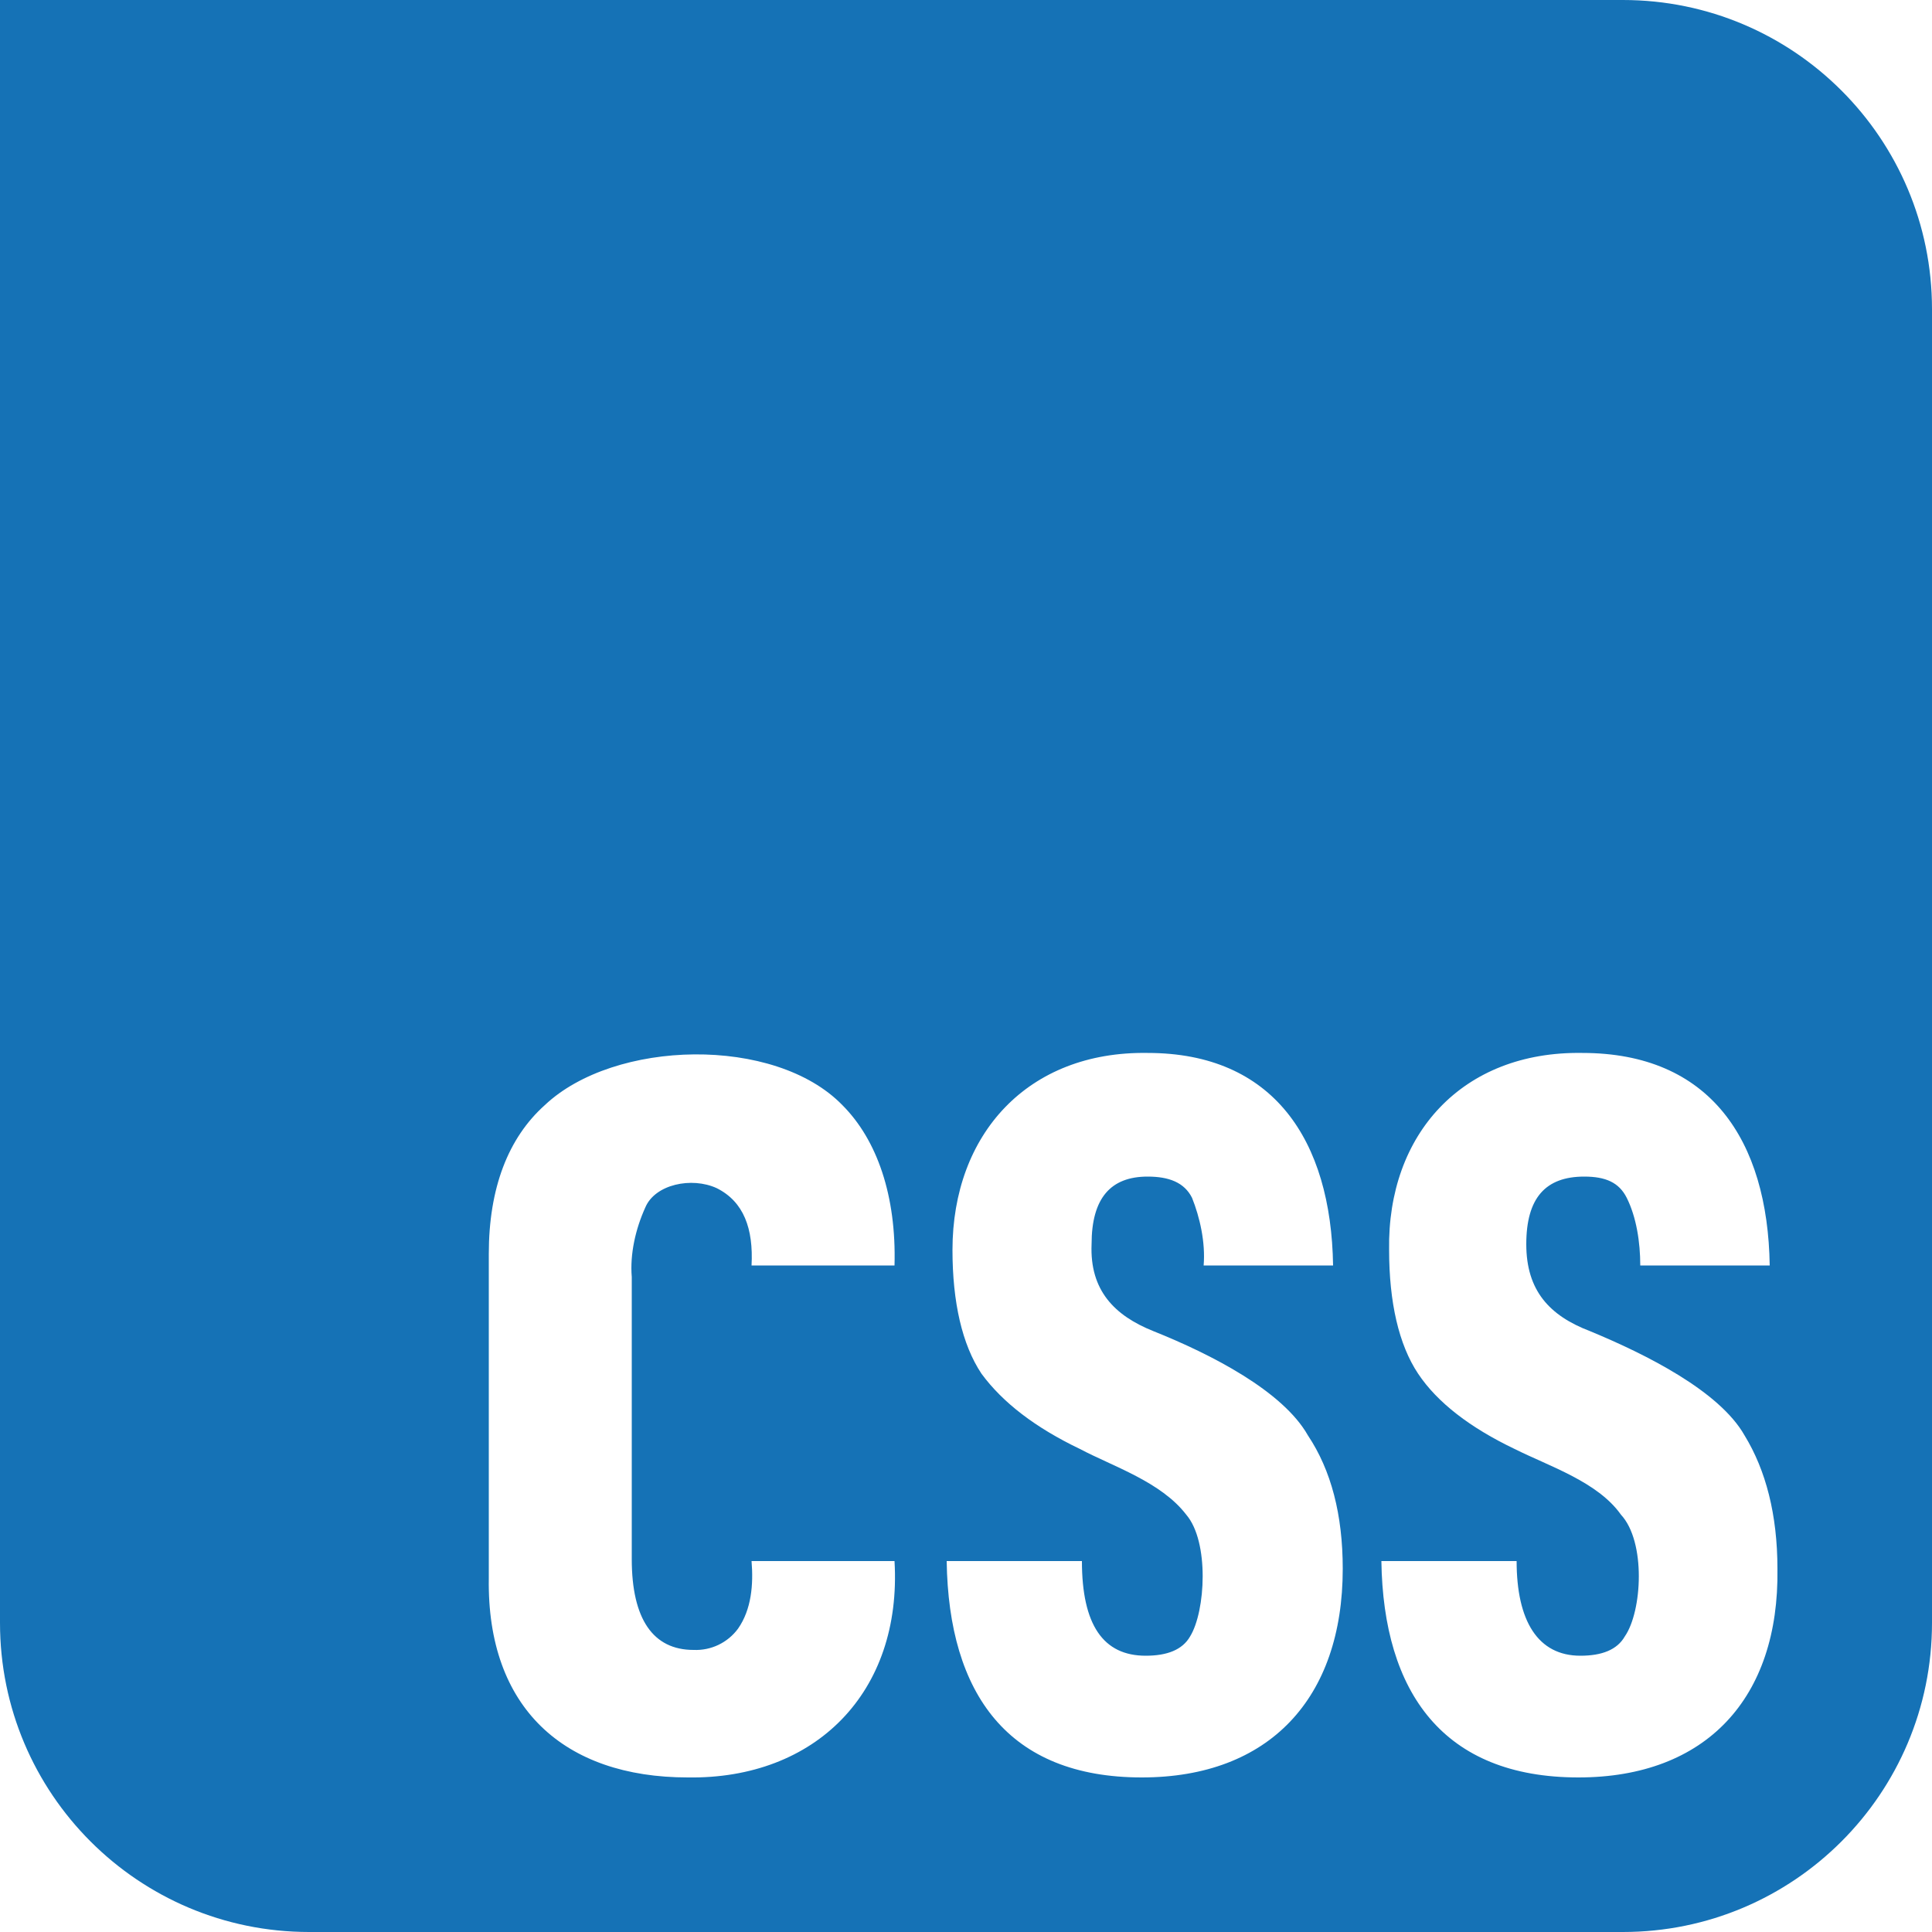
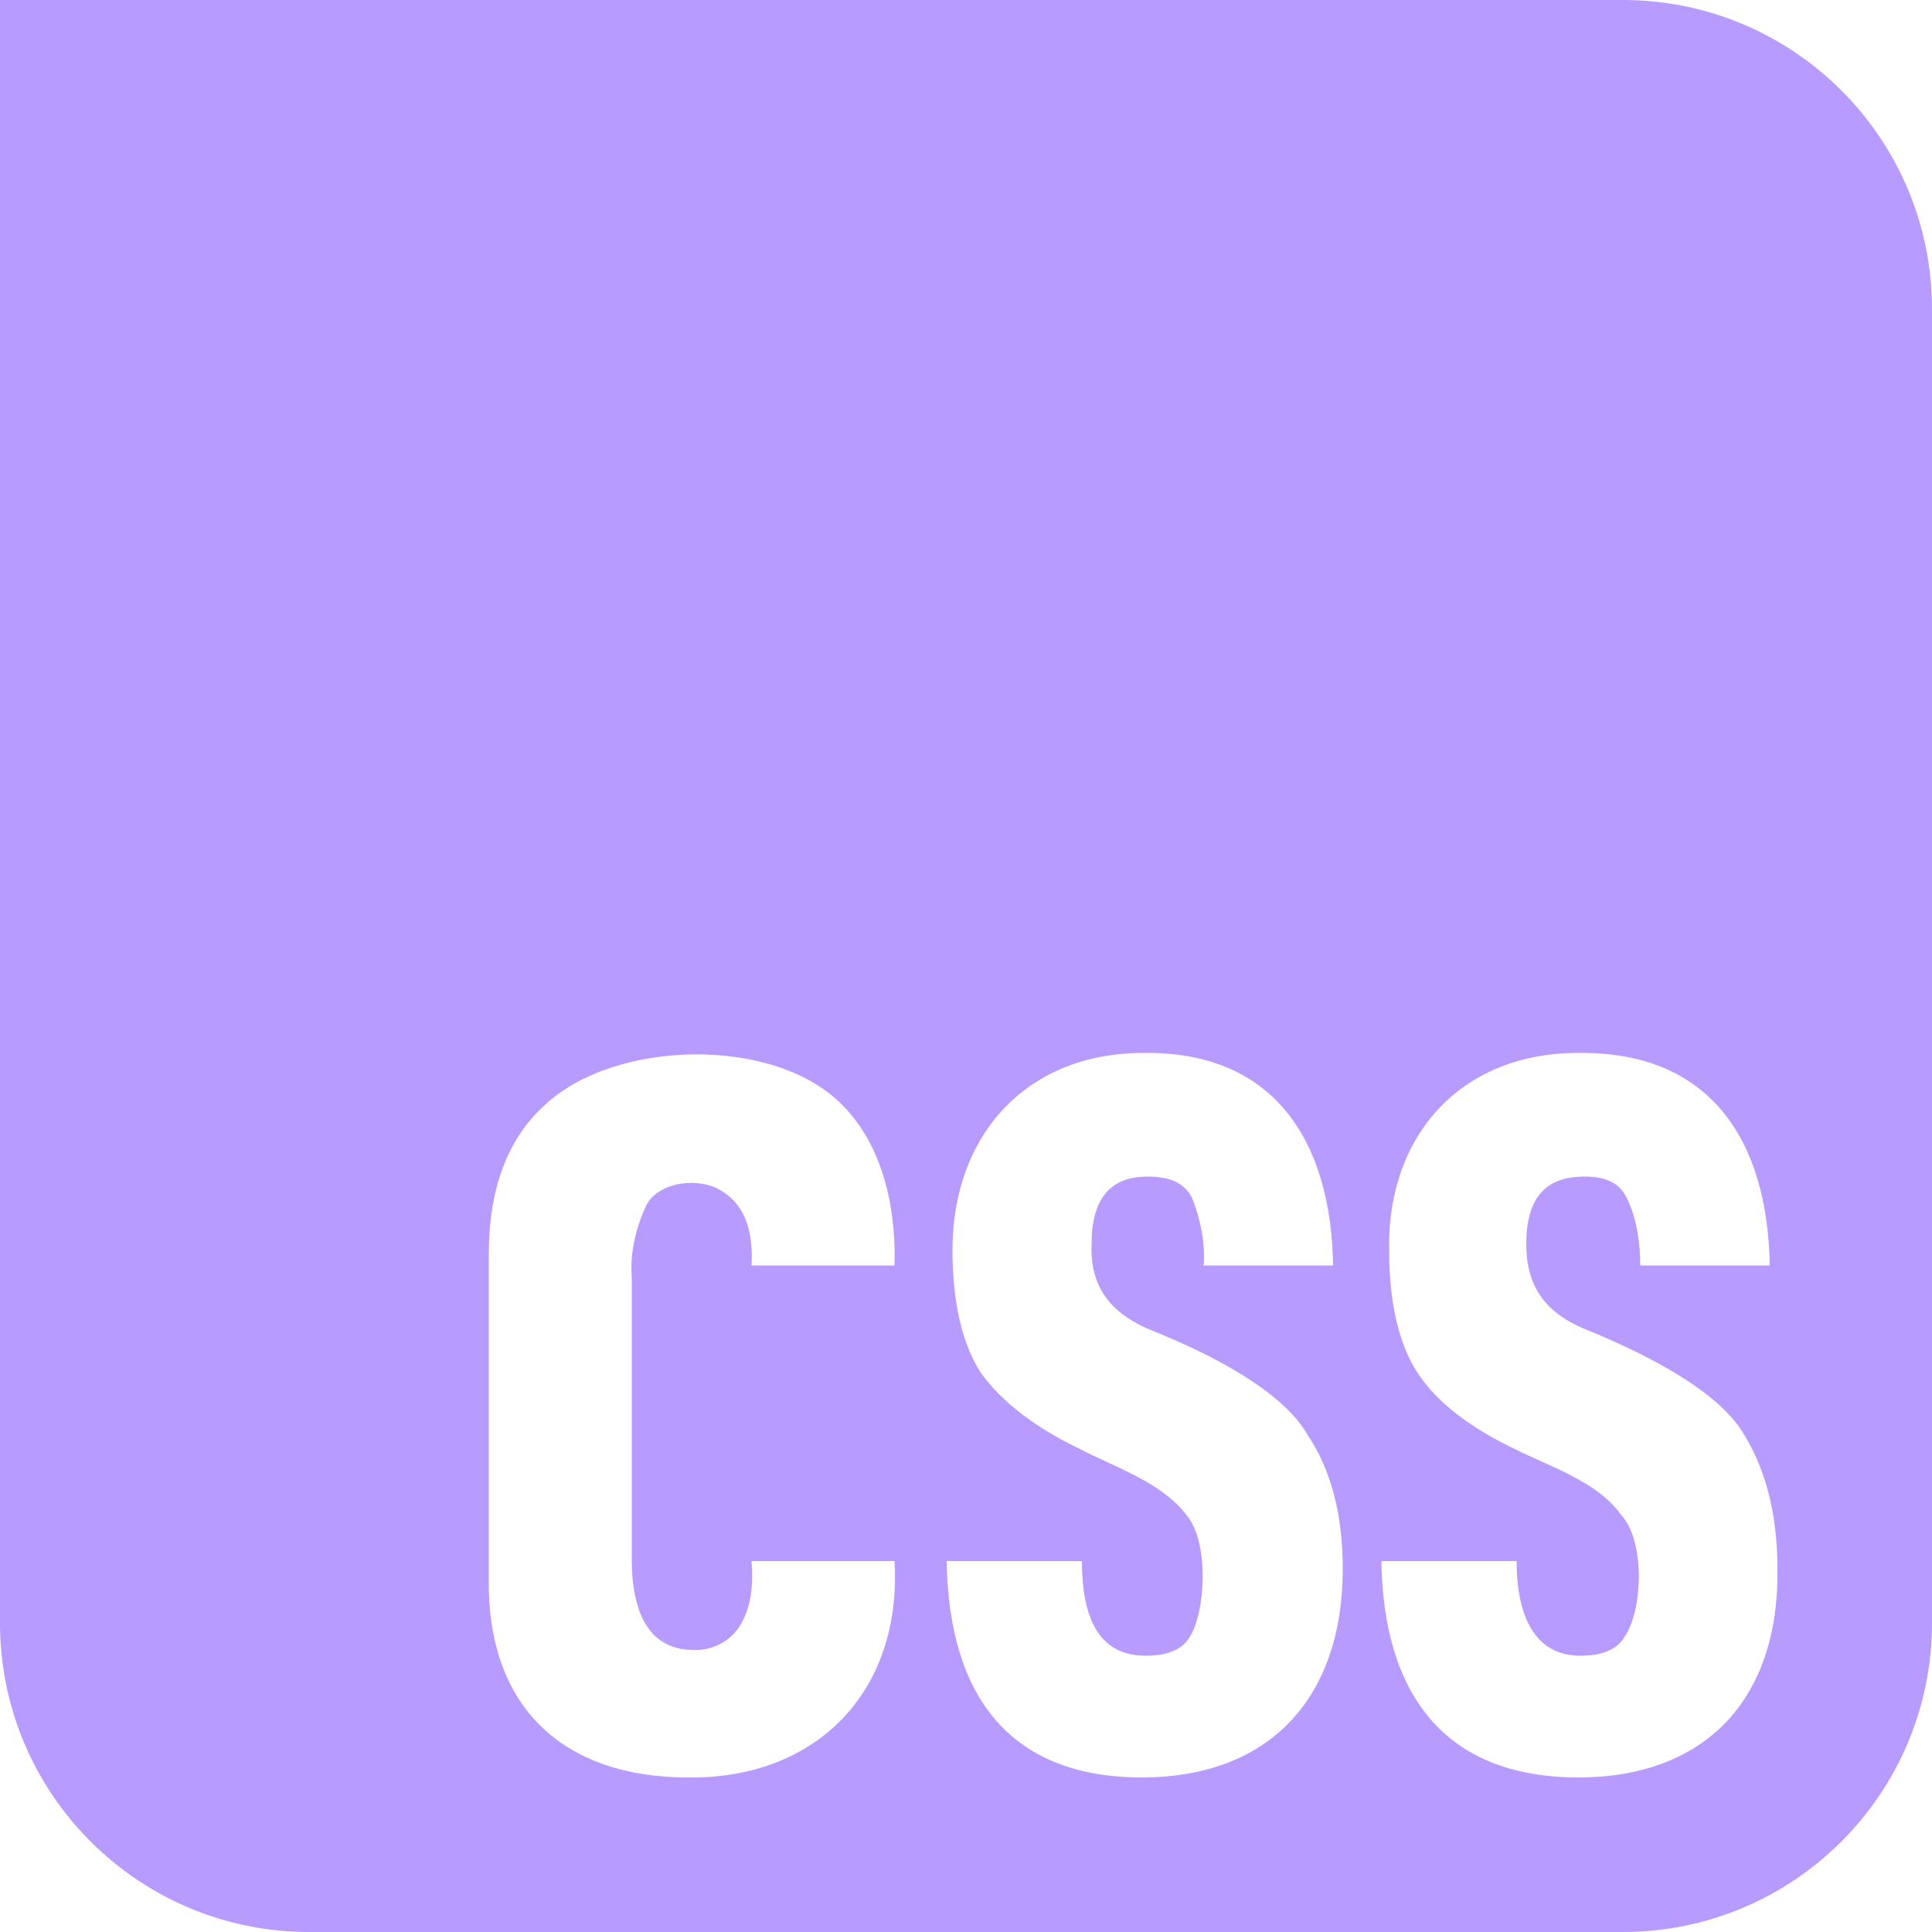
- <svg xmlns="http://www.w3.org/2000/svg" fill="#1572B6" role="img" viewBox="0 0 24 24">
+ <svg xmlns="http://www.w3.org/2000/svg" fill="#b79bff" role="img" viewBox="0 0 24 24">
  <path d="M0 0v20.16A3.84 3.84 0 0 0 3.84 24h16.32A3.84 3.84 0 0 0 24 20.16V3.84A3.84 3.84 0 0 0 20.16 0Zm14.256 13.08c1.56 0 2.28 1.08 2.304 2.64h-1.608c.024-.288-.048-.6-.144-.84-.096-.192-.288-.264-.552-.264-.456 0-.696.264-.696.84-.024.576.288.888.768 1.08.72.288 1.608.744 1.92 1.296q.432.648.432 1.656c0 1.608-.912 2.592-2.496 2.592-1.656 0-2.4-1.032-2.424-2.688h1.68c0 .792.264 1.176.792 1.176.264 0 .456-.072.552-.24.192-.312.24-1.176-.048-1.512-.312-.408-.912-.6-1.32-.816q-.828-.396-1.224-.936c-.24-.36-.36-.888-.36-1.536 0-1.44.936-2.472 2.424-2.448m5.4 0c1.584 0 2.304 1.08 2.328 2.64h-1.608c0-.288-.048-.6-.168-.84-.096-.192-.264-.264-.528-.264-.48 0-.72.264-.72.84s.288.888.792 1.08c.696.288 1.608.744 1.92 1.296.264.432.408.984.408 1.656.024 1.608-.888 2.592-2.472 2.592-1.68 0-2.424-1.056-2.448-2.688h1.68c0 .744.264 1.176.792 1.176.264 0 .456-.072.552-.24.216-.312.264-1.176-.048-1.512-.288-.408-.888-.6-1.32-.816-.552-.264-.96-.576-1.2-.936s-.36-.888-.36-1.536c-.024-1.44.912-2.472 2.4-2.448m-11.031.018c.711-.006 1.419.198 1.839.63.432.432.672 1.128.648 1.992H9.336c.024-.456-.096-.792-.432-.96-.312-.144-.768-.048-.888.24-.12.264-.192.576-.168.864v3.504c0 .744.264 1.128.768 1.128a.65.65 0 0 0 .552-.264c.168-.24.192-.552.168-.84h1.776c.096 1.632-.984 2.712-2.568 2.688-1.536 0-2.496-.864-2.472-2.472v-4.032c0-.816.24-1.44.696-1.848.432-.408 1.146-.624 1.857-.63" />
</svg>
